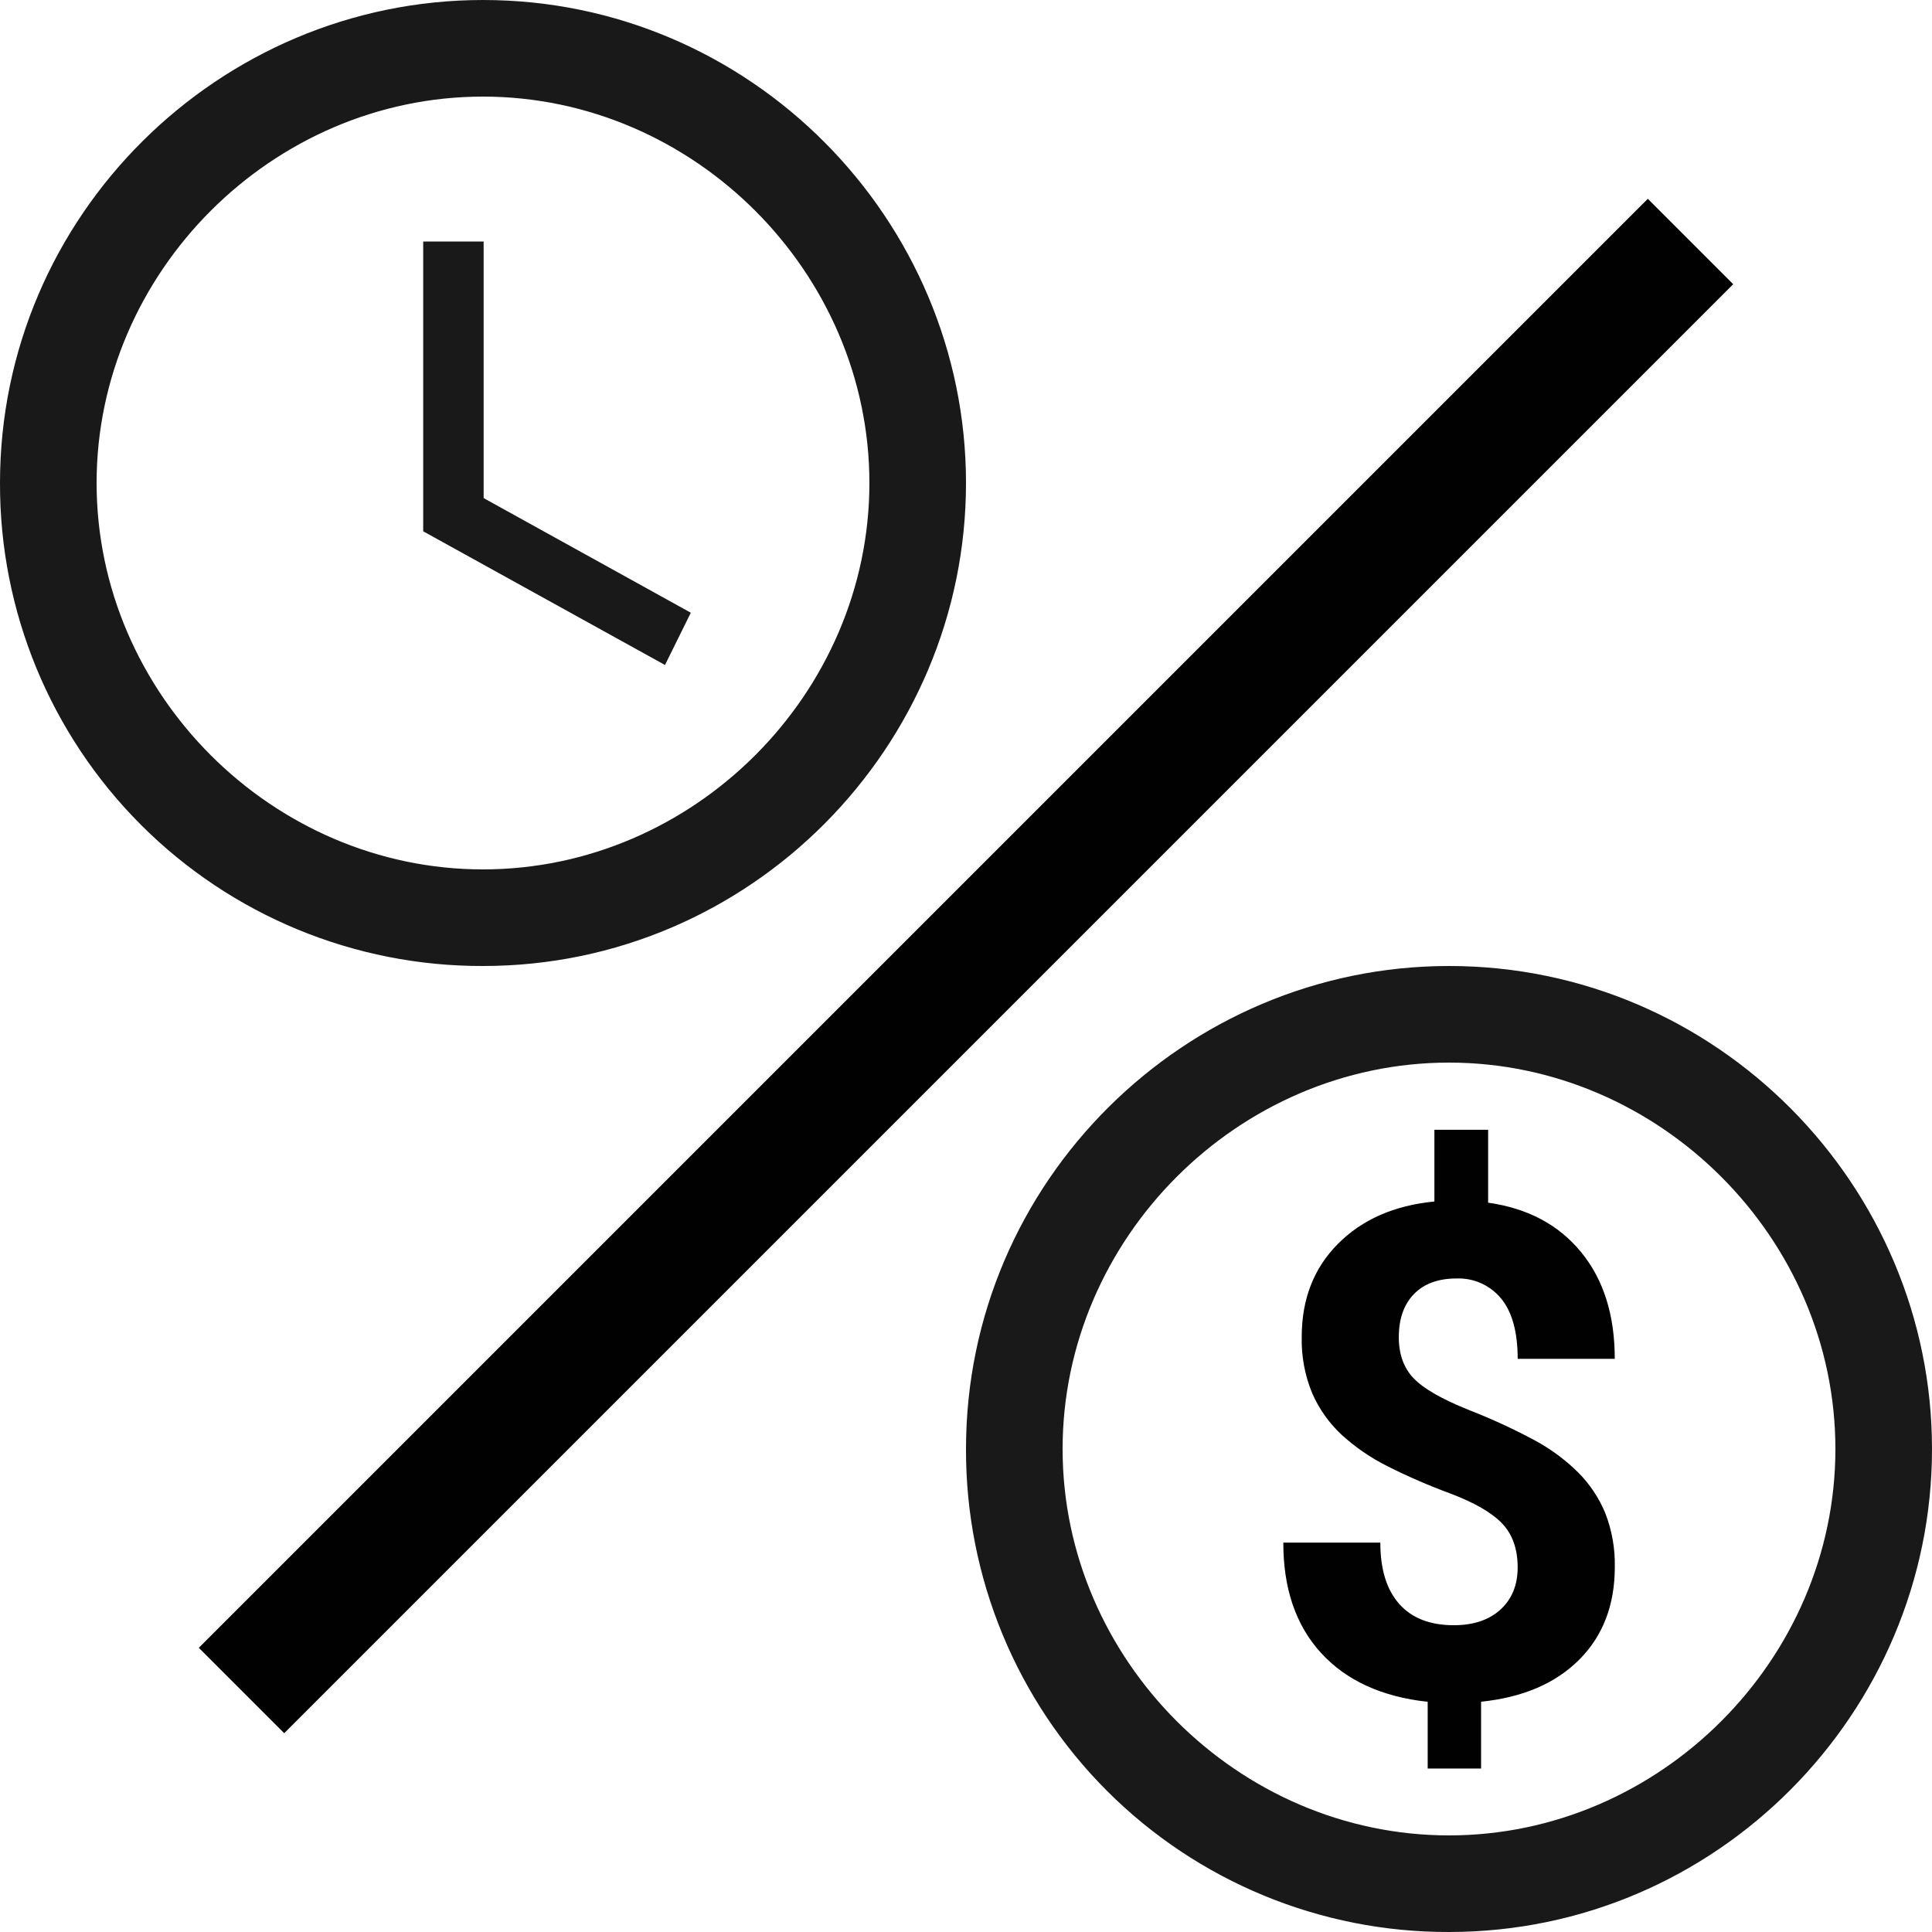
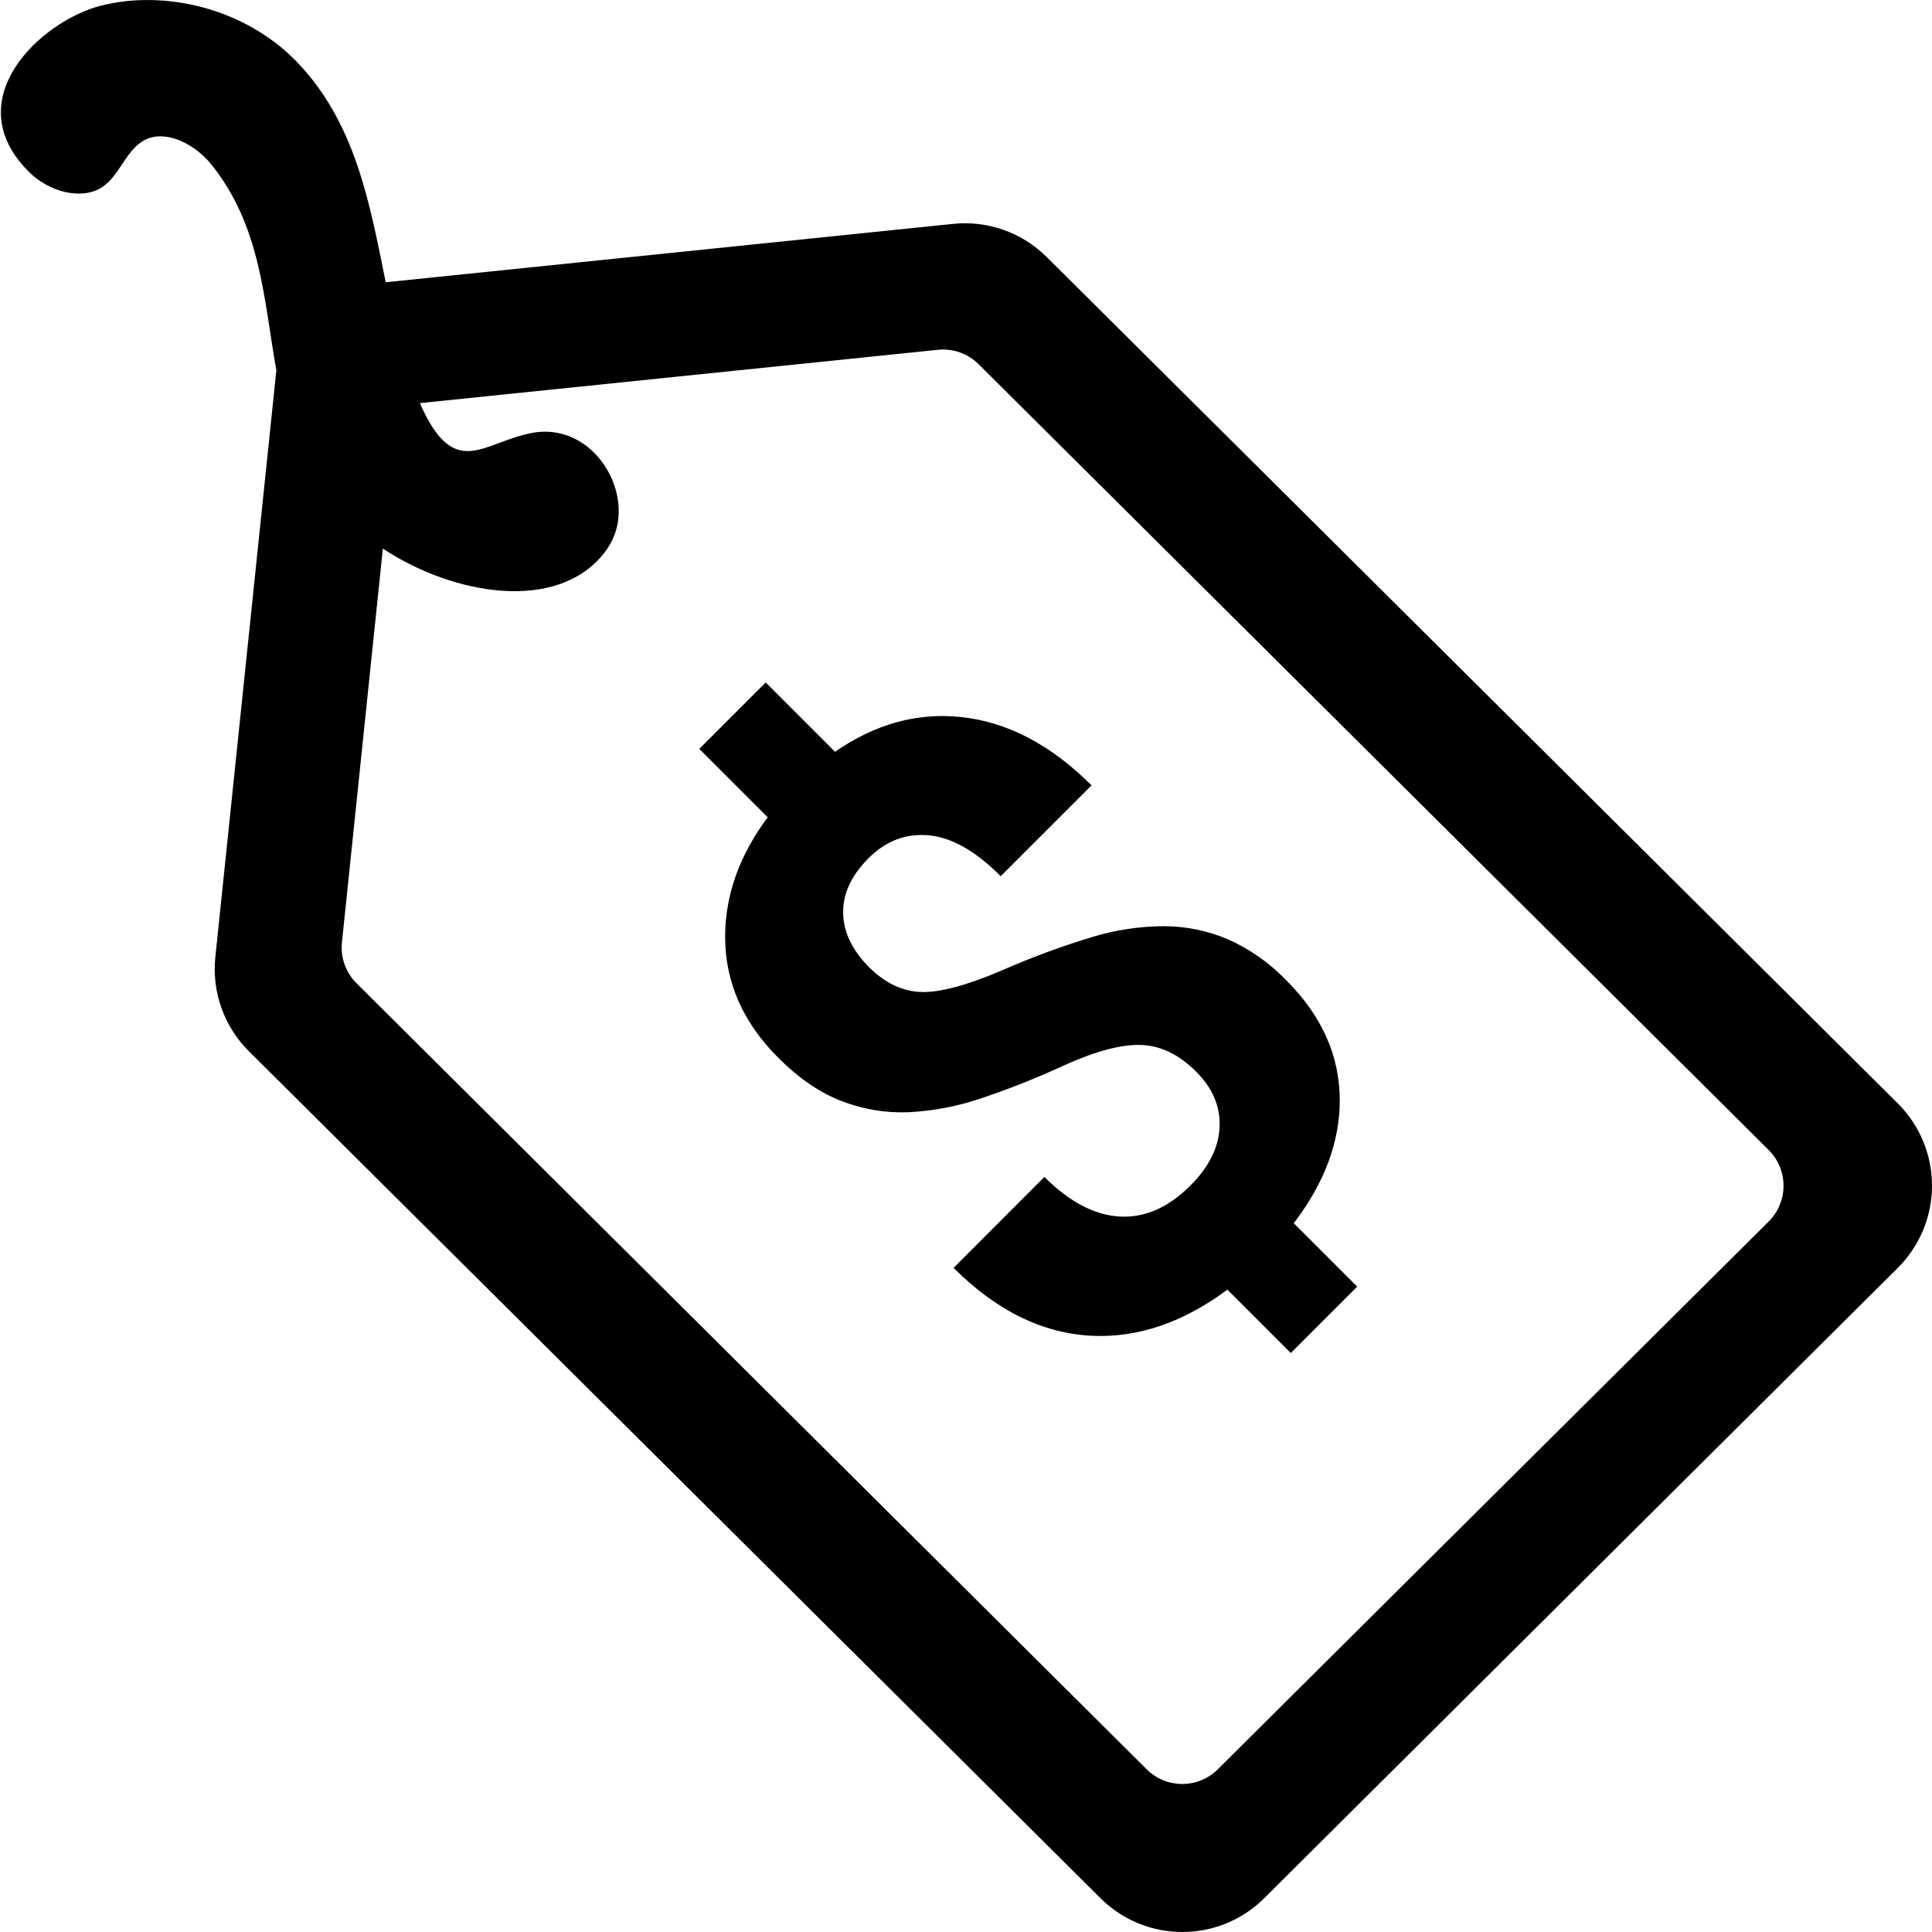
<svg xmlns="http://www.w3.org/2000/svg" id="Layer_1" data-name="Layer 1" viewBox="0 0 512 512">
-   <defs>
-     <style>.cls-1{fill:none;stroke:#010101;stroke-miterlimit:10;stroke-width:32px;}.cls-2,.cls-3{fill:#010101;}.cls-2{fill-opacity:0.9;}</style>
-   </defs>
-   <line class="cls-1" x1="64" y1="448" x2="448" y2="64" />
-   <g id="access-time">
-     <path class="cls-2" d="M128,0C58.18,0,0,57,0,128A127.63,127.63,0,0,0,128,256c71,0,128-58.18,128-128S199,0,128,0Zm0,230.4C72.15,230.4,25.6,183.85,25.6,128S72.15,25.6,128,25.6,230.4,72.15,230.4,128,183.85,230.4,128,230.4Z" />
-     <polygon class="cls-2" points="128.17 64 112.15 64 112.15 140.8 176.23 176.23 183.07 162.38 128.17 132 128.17 64" />
-   </g>
-   <g id="access-time-2" data-name="access-time">
-     <path class="cls-2" d="M384,256c-69.82,0-128,57-128,128A127.63,127.63,0,0,0,384,512c71,0,128-58.18,128-128S455,256,384,256Zm0,230.4c-55.85,0-102.4-46.55-102.4-102.4S328.15,281.6,384,281.6,486.4,328.15,486.4,384,439.85,486.4,384,486.4Z" />
-   </g>
-   <path class="cls-3" d="M402.2,415.42c0-4.86-1.35-8.74-4.05-11.61s-7.28-5.54-13.75-8a159.09,159.09,0,0,1-16.73-7.26,53.54,53.54,0,0,1-12.07-8.27,33.31,33.31,0,0,1-7.83-11,36.84,36.84,0,0,1-2.8-15q0-15,9.61-24.66t25.55-11.21v-19h14.24v19.31q15.75,2.23,24.66,13.13t8.9,28.26H402.2q0-10.68-4.4-16a14.57,14.57,0,0,0-11.8-5.3q-7.29,0-11.3,4.14t-4,11.44q0,6.76,3.92,10.86t14.55,8.37a160.67,160.67,0,0,1,17.49,8.05,50.43,50.43,0,0,1,11.58,8.55,33.21,33.21,0,0,1,7.21,10.86,37.31,37.31,0,0,1,2.49,14.19q0,15.13-9.44,24.57t-26,11.13v17.71H378.35V451q-18.25-2-28.26-12.95t-10-29.24H365.8q0,10.59,5,16.24t14.46,5.65q7.83,0,12.37-4.14T402.2,415.42Z" />
+   <path d="M277.39,68.11a30.72,30.72,0,0,0-24.82-8.78L102.22,74.8c-4.25-20.95-8-42.41-23.73-58.59C64.61,2,43.41-2.76,26.68,1.52,10.84,5.58-11.68,26.46,7.77,45.65,13.18,51,21.82,53.1,27.12,49.56c5-3.36,6.47-10.79,12.28-12.91C44.74,34.71,51.82,38.4,56,43.57,69.26,60.12,69.86,79.42,73.24,98.12L57.07,253.6a30.73,30.73,0,0,0,8.9,25L291.66,503.06a30.75,30.75,0,0,0,43.35,0L502.94,336a30.73,30.73,0,0,0,0-43.58Zm191.33,255.6-146,145.18a13.35,13.35,0,0,1-18.83,0L94.48,260.57a13.34,13.34,0,0,1-3.86-10.85l10.84-104.34c18.84,12.45,46.28,17,58.68,1.14a21,21,0,0,0,1.64-2.46c7.2-12.76-4.29-32.52-20.92-29.31-13,2.51-20.46,12.84-29.59-7.92h0L248.56,92.7a13.34,13.34,0,0,1,10.78,3.82L468.72,304.77A13.36,13.36,0,0,1,468.72,323.71Z" />
+   <path d="M230.14,227.45q6.92-6.91,16-6.08T265.2,232.2l24.07-24.07Q273,191.89,254.5,190q-17.35-1.76-33.21,9.23l-18.37-18.37-17.6,17.6,18.13,18.13q-11.28,15.16-11.28,31.66,0,18,14.07,32.06,8.16,8.16,16.7,11.45a44.08,44.08,0,0,0,17.61,3,70.42,70.42,0,0,0,19-3.54A214.76,214.76,0,0,0,282,282.33q12.5-5.65,20.32-5.41T317,284q6.57,6.58,6.2,14.7t-7.7,15.45q-8.83,8.83-18.82,8.24t-19.91-10.49L252.71,336q17.07,17.07,36.72,18,18.24.84,35.84-12.23l16.8,16.8,17.6-17.6-16.81-16.8q12.19-16,12.19-32.55,0-17.65-14.15-31.81a49.42,49.42,0,0,0-15.62-10.95,43.75,43.75,0,0,0-16.9-3.41,66.48,66.48,0,0,0-18.82,2.83,213.39,213.39,0,0,0-23.9,8.82q-14,6-21.45,5.79t-13.82-6.49q-6.82-6.84-6.95-14.45T230.14,227.45Z" />
</svg>
